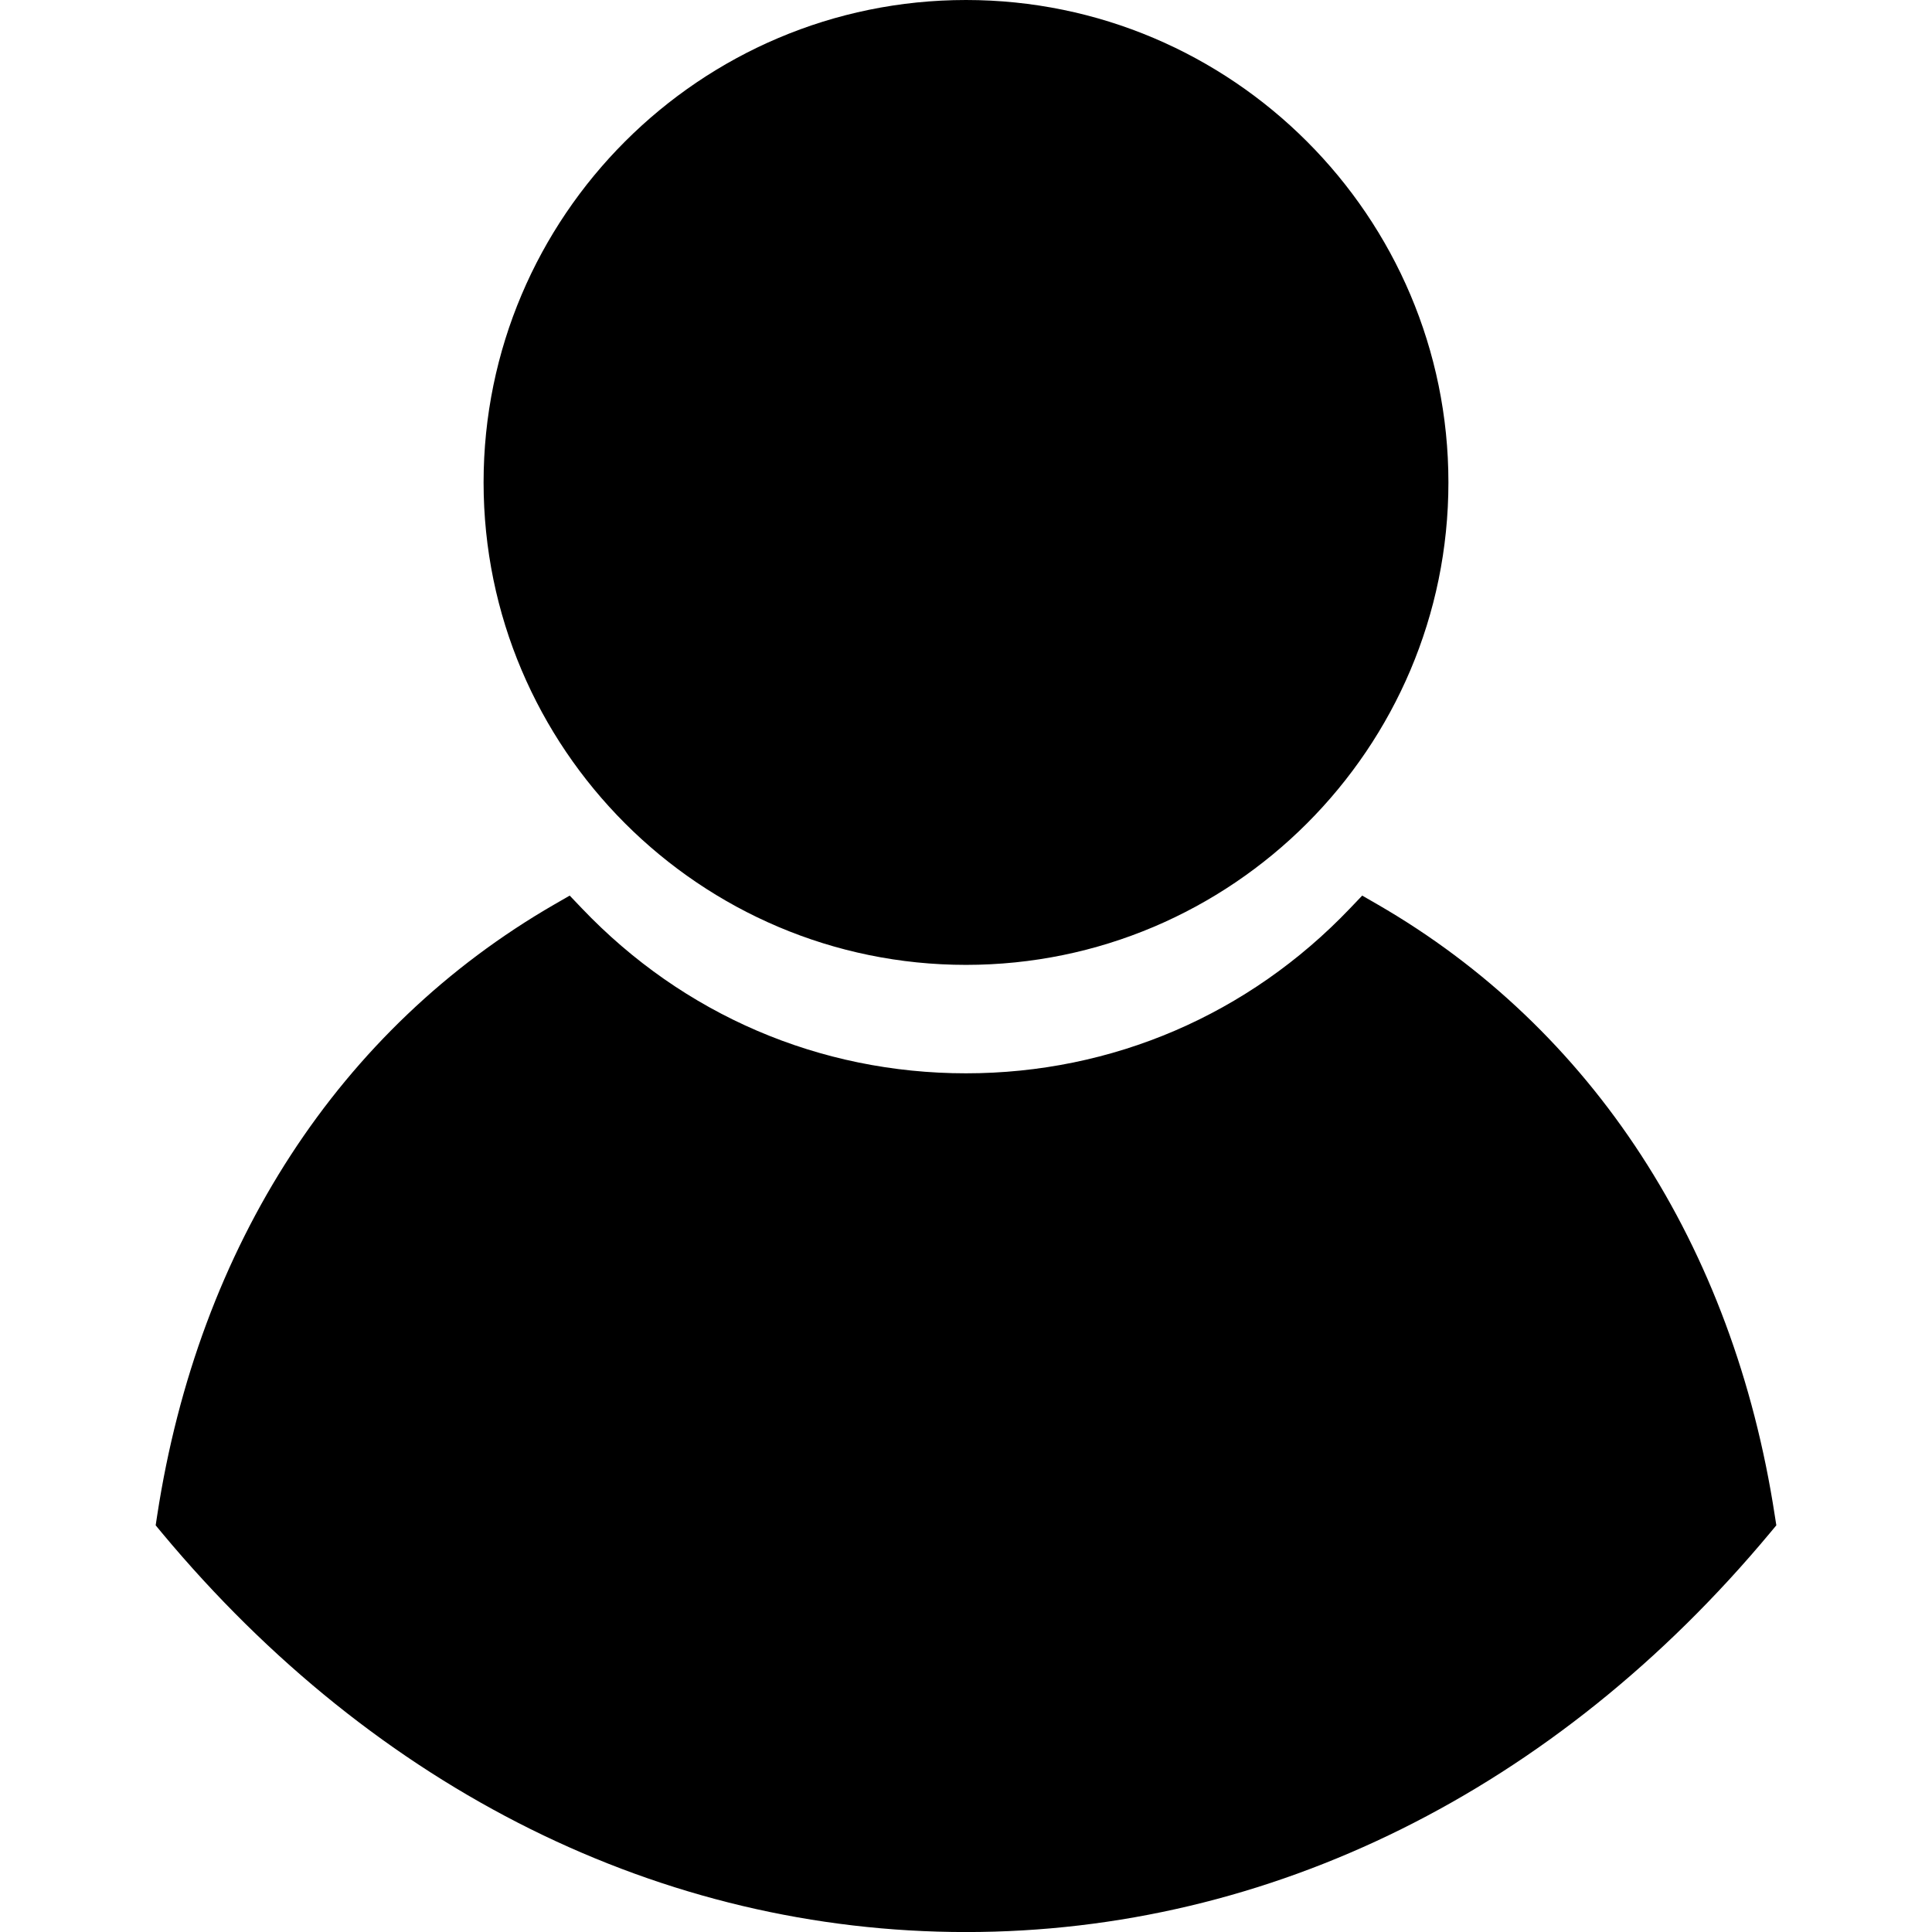
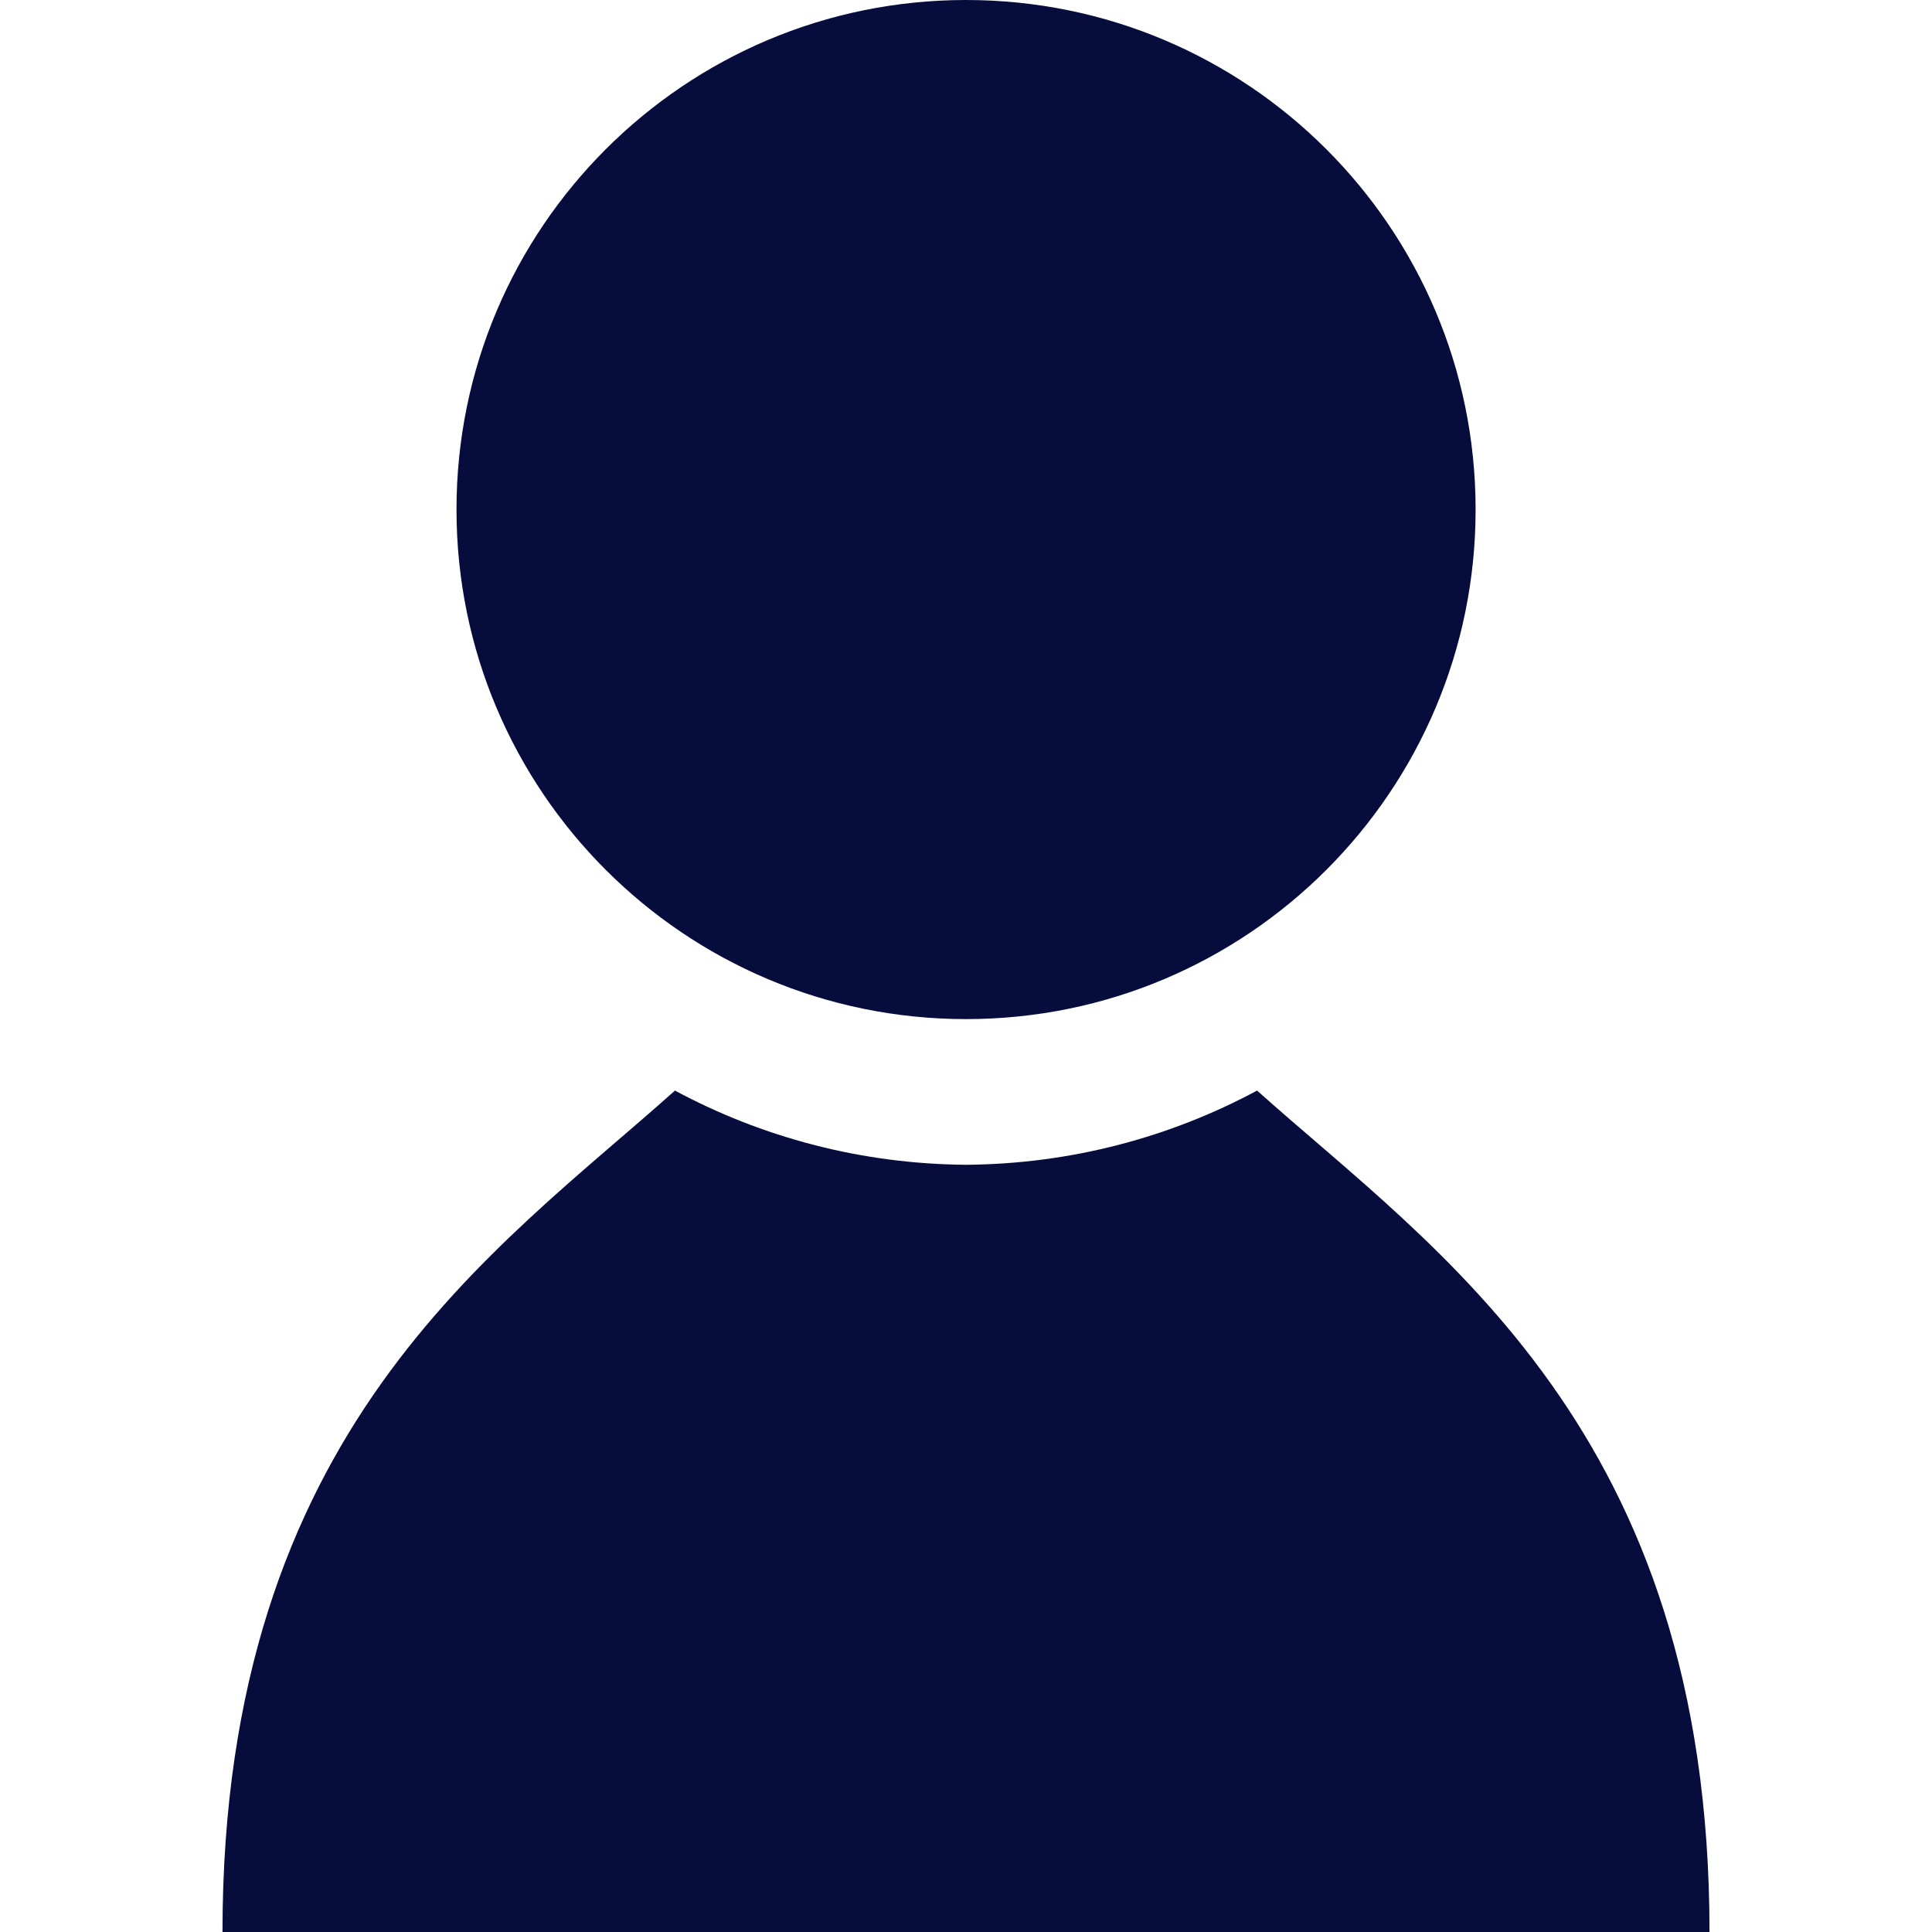
- <svg xmlns="http://www.w3.org/2000/svg" version="1.1" id="Capa_1" x="0px" y="0px" width="32.271px" height="32.271px" viewBox="0 0 43.028 43.028" style="enable-background:new 0 0 43.028 43.028;" xml:space="preserve">
+ <svg xmlns="http://www.w3.org/2000/svg" version="1.1" id="Capa_1" x="0px" y="0px" viewBox="0 0 112.26 112.26" style="enable-background:new 0 0 112.26 112.26;" xml:space="preserve" width="32px" height="32px">
  <g>
-     <path d="M39.561,33.971l-0.145,0.174c-4.774,5.728-11.133,8.884-17.902,8.884c-6.77,0-13.128-3.155-17.903-8.884l-0.144-0.174   l0.034-0.223c0.922-6.014,4.064-10.845,8.847-13.606l0.34-0.196l0.271,0.284c2.259,2.37,5.297,3.674,8.554,3.674   s6.295-1.305,8.554-3.674l0.271-0.284l0.34,0.196c4.783,2.761,7.925,7.592,8.848,13.606L39.561,33.971z M21.514,21.489   c5.924,0,10.744-4.82,10.744-10.744C32.258,4.821,27.438,0,21.514,0S10.77,4.821,10.77,10.744S15.59,21.489,21.514,21.489z" />
+     <circle cx="56.133" cy="29.608" r="29.608" fill="#060d3d" />
+     <path d="M73.043,63.368c-5.045,2.71-10.797,4.266-16.911,4.312c-6.114-0.046-11.87-1.602-16.914-4.312   c-10.413,9.325-26.29,19.712-26.29,48.892h42.92h0.564h42.92C99.334,83.08,83.458,72.693,73.043,63.368z" fill="#060d3d" />
  </g>
  <g />
  <g />
  <g />
  <g />
  <g />
  <g />
  <g />
  <g />
  <g />
  <g />
  <g />
  <g />
  <g />
  <g />
  <g />
</svg>
